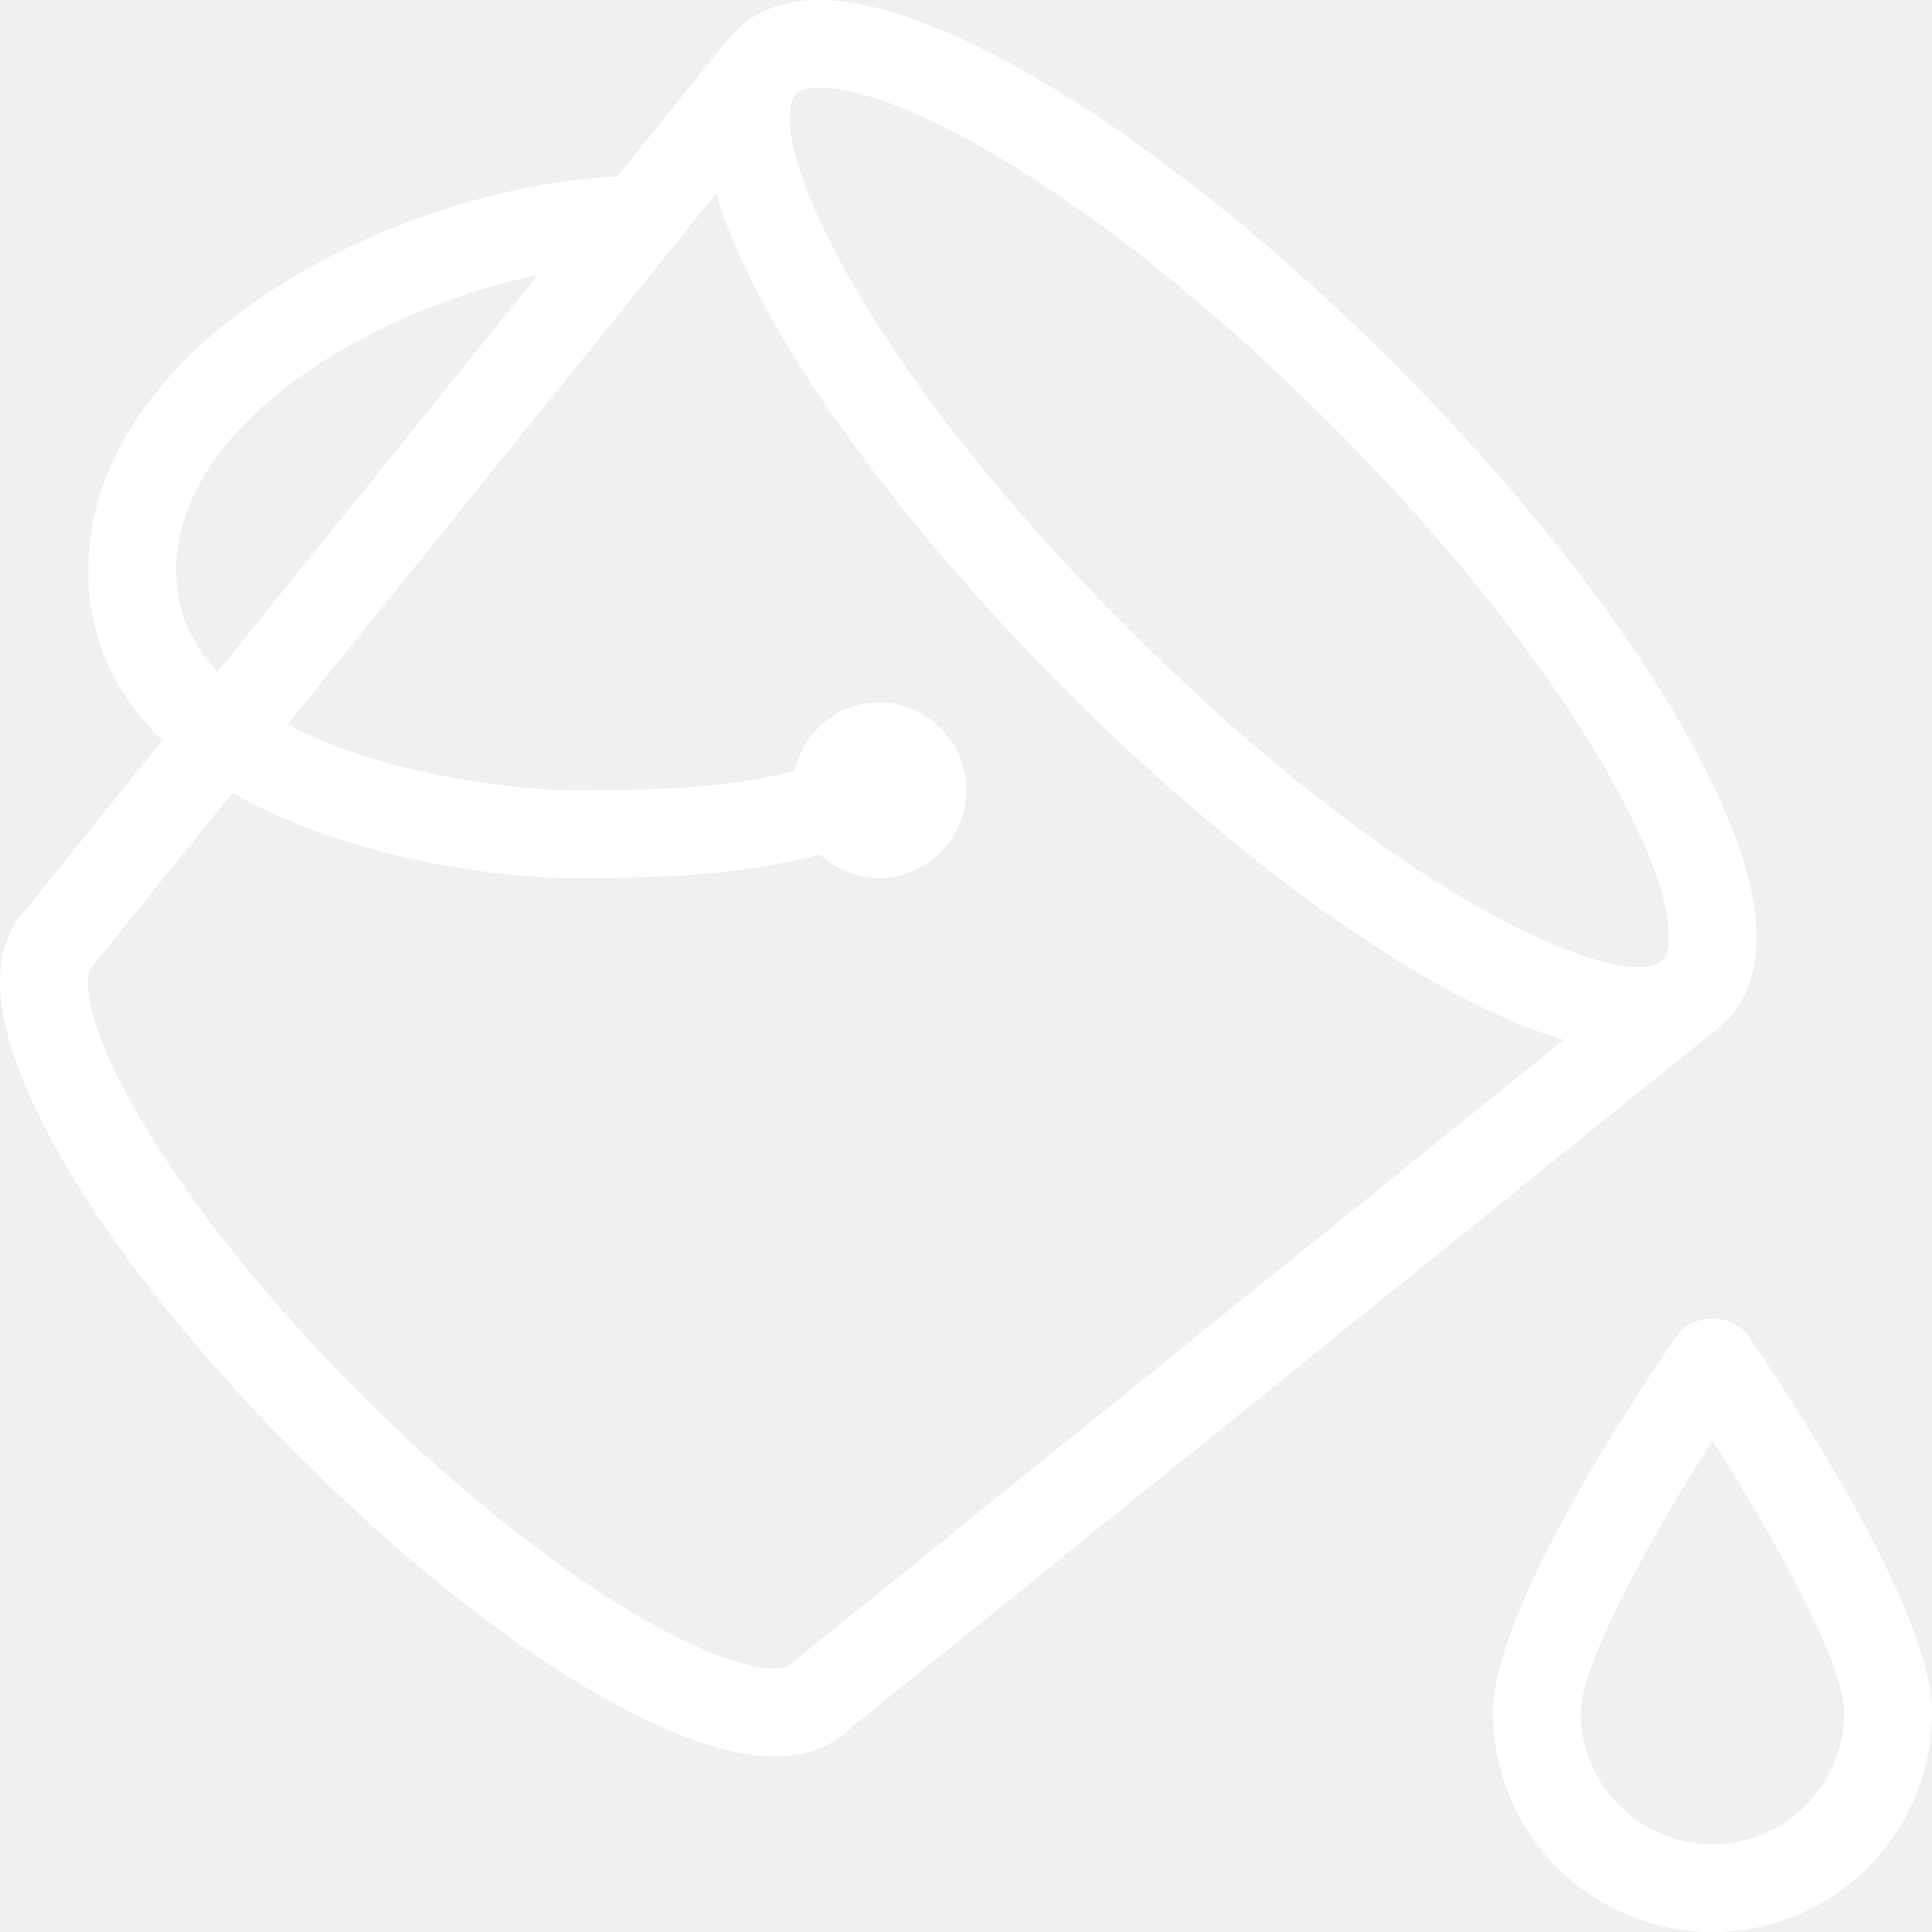
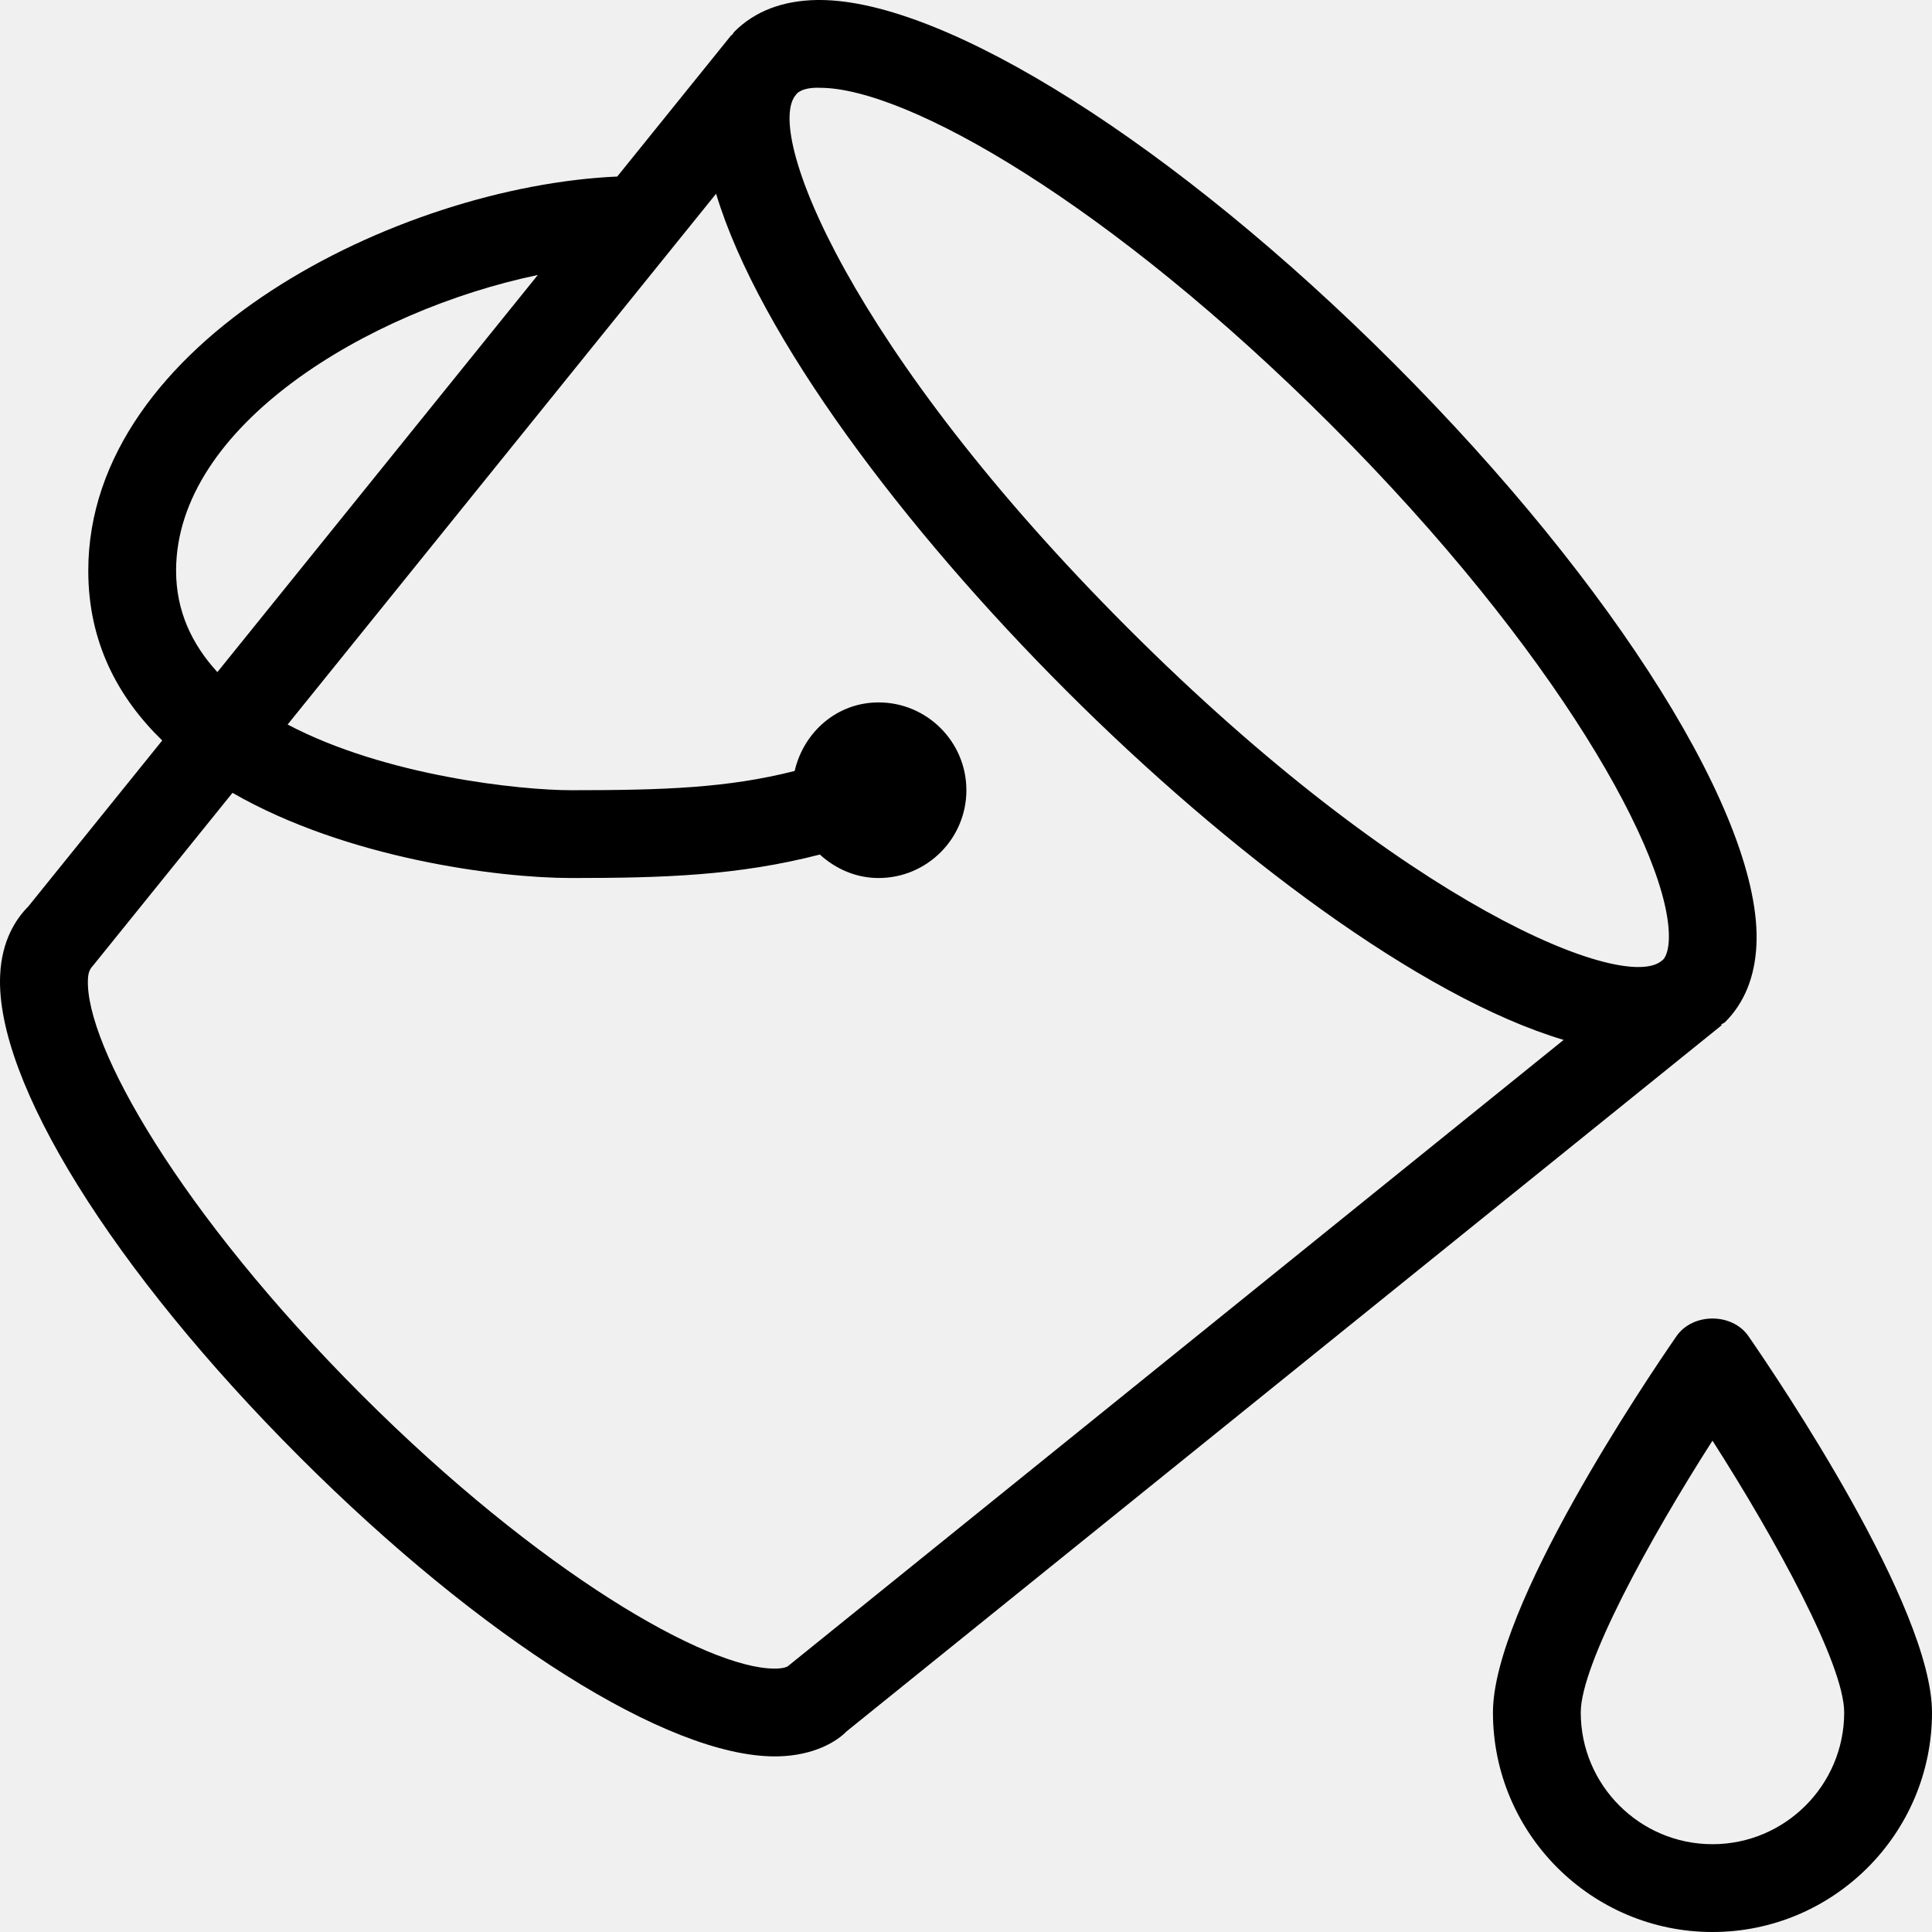
<svg xmlns="http://www.w3.org/2000/svg" version="1.1" id="Layer_1" x="0px" y="0px" viewBox="0 0 469.333 469.333" style="enable-background:new 0 0 469.333 469.333;" xml:space="preserve" width="512px" height="512px">
  <g>
    <g>
      <g>
-         <path d="M418.123,248.895c0.285-0.259,0.684-0.331,0.958-0.605c4.687-4.687,7.249-11.019,7.604-18.809     c1.437-30.328-33.997-87.109-88.16-141.267C285.633,35.317,229.762,0,199.098,0c-0.229,0-0.438,0-0.667,0     c-8.333,0.146-15.061,2.729-19.998,7.665c-0.272,0.272-0.419,0.621-0.676,0.903l-0.074-0.06l-27.737,34.378     C96.82,45.239,21.445,82.79,21.445,138.642c0,17.354,7.182,30.769,17.965,41.237L6.842,220.242     c-2.875,2.885-6.431,8.124-6.806,16.653c-1.187,25.735,27.388,71.675,72.738,117.031c44.309,44.294,89.493,72.747,115.429,72.747     c0.208,0,0.396,0,0.583,0c9.187-0.156,14.707-3.822,16.874-6.082L418.248,249.05L418.123,248.895z M130.653,66.797     l-77.844,96.476c-6.109-6.672-10.032-14.728-10.032-24.631C42.776,103.388,89.475,75.414,130.653,66.797z M191.369,404.782     c-0.104,0.104-0.937,0.531-2.937,0.562c-0.083,0-0.187,0-0.292,0c-16.415,0-56.954-23.194-100.284-66.499     c-44.163-44.169-67.224-84.985-66.495-100.972c0.083-1.718,0.458-2.448,1.333-3.416l33.785-41.857     c27.713,15.949,64.552,20.694,82.289,20.694c22.658,0,40.591-0.605,60.4-5.703c3.791,3.459,8.731,5.703,14.261,5.703     c11.77,0,21.332-9.571,21.332-21.33c0-11.758-9.562-21.33-21.332-21.33c-10.111,0-18.195,7.208-20.385,16.655     c-16.229,4.113-31.451,4.675-54.276,4.675c-12.317,0-45.058-3.4-68.895-15.958L173.957,47.062     c10.465,34.703,45.865,81.522,85.033,120.679c39.265,39.27,86.125,74.521,120.857,84.879L191.369,404.782z M405.395,228.491     c-0.061,1.261-0.348,3.469-1.329,4.576l-0.253,0.204c-8.718,8.096-61.989-12.865-129.741-80.611     c-67.861-67.843-88.745-121.1-80.605-129.769l0.159-0.198c1.277-1.209,3.721-1.446,5.576-1.364     c21.061,0,70.286,28.026,124.241,81.965C377.938,157.784,406.332,208.453,405.395,228.491z" fill="#FFFFFF" />
-         <path d="M424.774,324.63c-3.958-5.77-13.582-5.77-17.54,0c-7.437,10.769-44.559,65.79-44.559,91.38     c0,29.401,23.915,53.324,53.329,53.324s53.329-23.923,53.329-53.324C469.333,390.42,432.211,335.399,424.774,324.63z      M416.004,448.004c-17.645,0-31.998-14.352-31.998-31.994c0-11.644,16.645-42.045,31.998-66.04     c15.353,23.985,31.998,54.376,31.998,66.04C448.002,433.652,433.649,448.004,416.004,448.004z" fill="#FFFFFF" />
+         <path d="M418.123,248.895c0.285-0.259,0.684-0.331,0.958-0.605c4.687-4.687,7.249-11.019,7.604-18.809     c1.437-30.328-33.997-87.109-88.16-141.267C285.633,35.317,229.762,0,199.098,0c-0.229,0-0.438,0-0.667,0     c-8.333,0.146-15.061,2.729-19.998,7.665c-0.272,0.272-0.419,0.621-0.676,0.903l-0.074-0.06l-27.737,34.378     C96.82,45.239,21.445,82.79,21.445,138.642c0,17.354,7.182,30.769,17.965,41.237L6.842,220.242     c-2.875,2.885-6.431,8.124-6.806,16.653c-1.187,25.735,27.388,71.675,72.738,117.031c44.309,44.294,89.493,72.747,115.429,72.747     c0.208,0,0.396,0,0.583,0c9.187-0.156,14.707-3.822,16.874-6.082L418.248,249.05L418.123,248.895z M130.653,66.797     l-77.844,96.476c-6.109-6.672-10.032-14.728-10.032-24.631C42.776,103.388,89.475,75.414,130.653,66.797z M191.369,404.782     c-0.104,0.104-0.937,0.531-2.937,0.562c-0.083,0-0.187,0-0.292,0c-16.415,0-56.954-23.194-100.284-66.499     c-44.163-44.169-67.224-84.985-66.495-100.972c0.083-1.718,0.458-2.448,1.333-3.416l33.785-41.857     c27.713,15.949,64.552,20.694,82.289,20.694c22.658,0,40.591-0.605,60.4-5.703c3.791,3.459,8.731,5.703,14.261,5.703     c11.77,0,21.332-9.571,21.332-21.33c0-11.758-9.562-21.33-21.332-21.33c-10.111,0-18.195,7.208-20.385,16.655     c-16.229,4.113-31.451,4.675-54.276,4.675c-12.317,0-45.058-3.4-68.895-15.958L173.957,47.062     c10.465,34.703,45.865,81.522,85.033,120.679c39.265,39.27,86.125,74.521,120.857,84.879L191.369,404.782z M405.395,228.491     c-0.061,1.261-0.348,3.469-1.329,4.576l-0.253,0.204c-8.718,8.096-61.989-12.865-129.741-80.611     c-67.861-67.843-88.745-121.1-80.605-129.769l0.159-0.198c1.277-1.209,3.721-1.446,5.576-1.364     c21.061,0,70.286,28.026,124.241,81.965C377.938,157.784,406.332,208.453,405.395,228.491z" fill="#000000" />
+         <path d="M424.774,324.63c-3.958-5.77-13.582-5.77-17.54,0c-7.437,10.769-44.559,65.79-44.559,91.38     c0,29.401,23.915,53.324,53.329,53.324s53.329-23.923,53.329-53.324C469.333,390.42,432.211,335.399,424.774,324.63z      M416.004,448.004c-17.645,0-31.998-14.352-31.998-31.994c0-11.644,16.645-42.045,31.998-66.04     c15.353,23.985,31.998,54.376,31.998,66.04C448.002,433.652,433.649,448.004,416.004,448.004z" fill="#000000" />
      </g>
    </g>
  </g>
  <g>
</g>
  <g>
</g>
  <g>
</g>
  <g>
</g>
  <g>
</g>
  <g>
</g>
  <g>
</g>
  <g>
</g>
  <g>
</g>
  <g>
</g>
  <g>
</g>
  <g>
</g>
  <g>
</g>
  <g>
</g>
  <g>
</g>
</svg>
